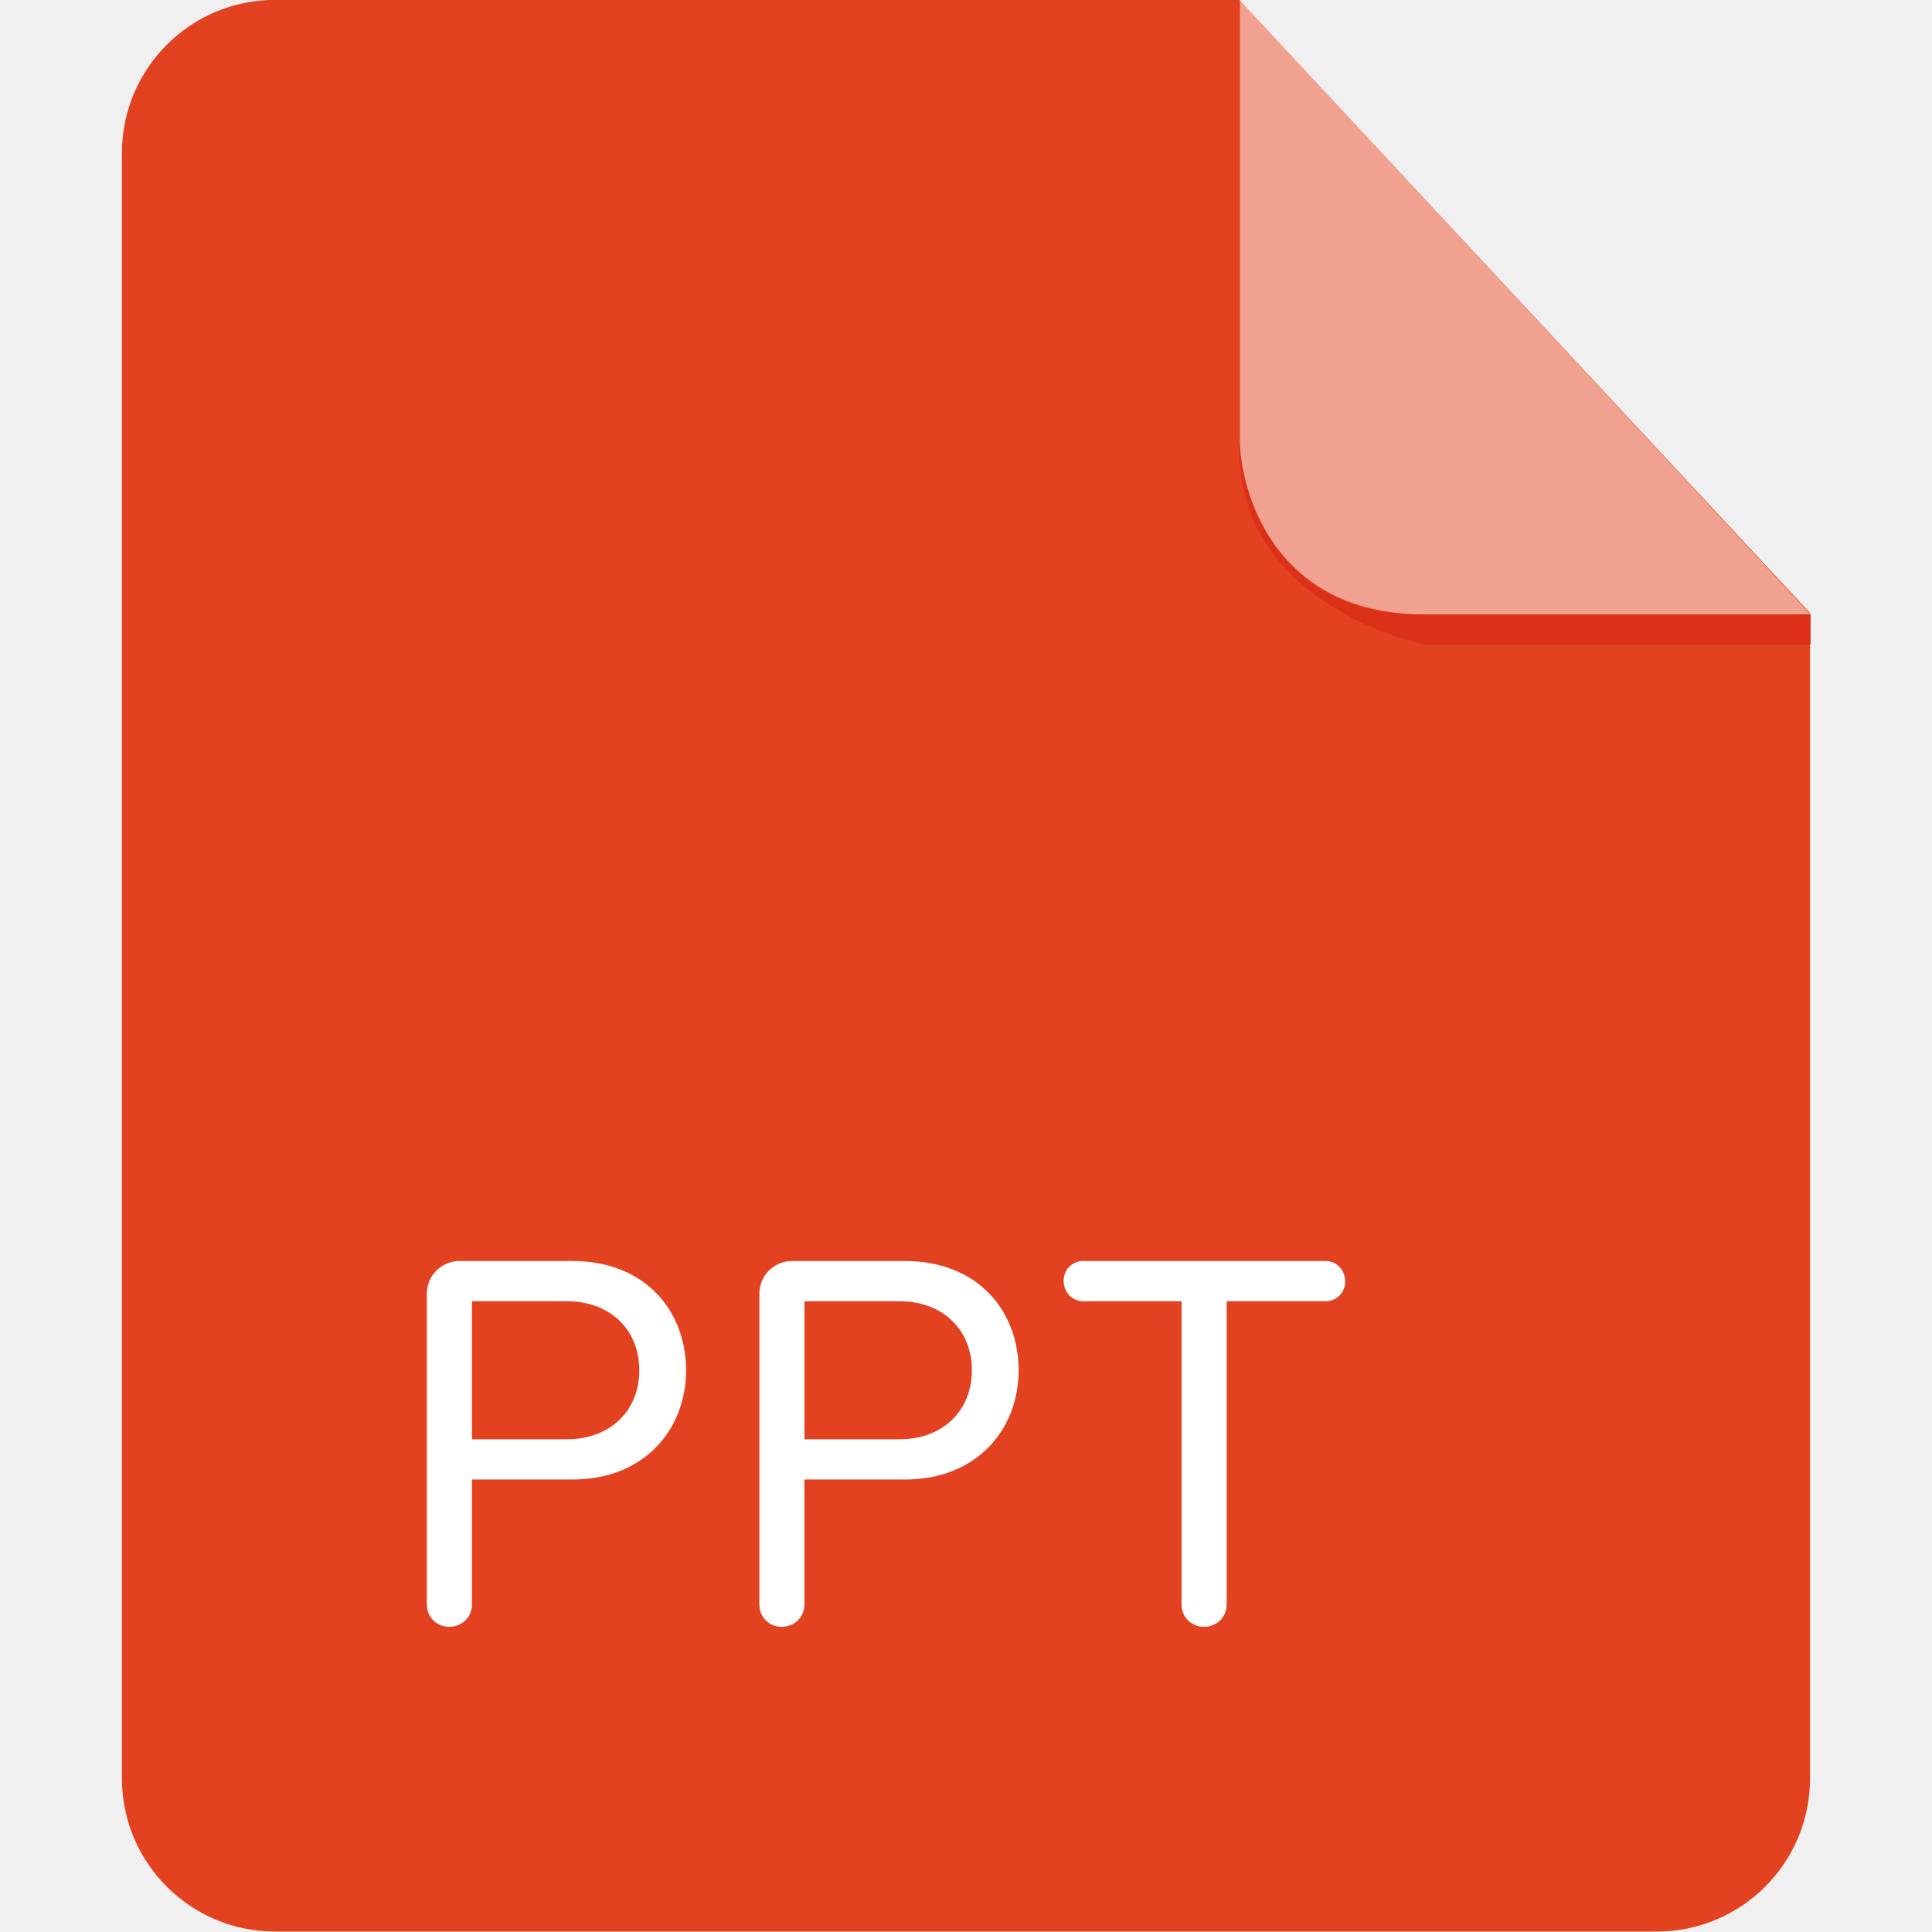
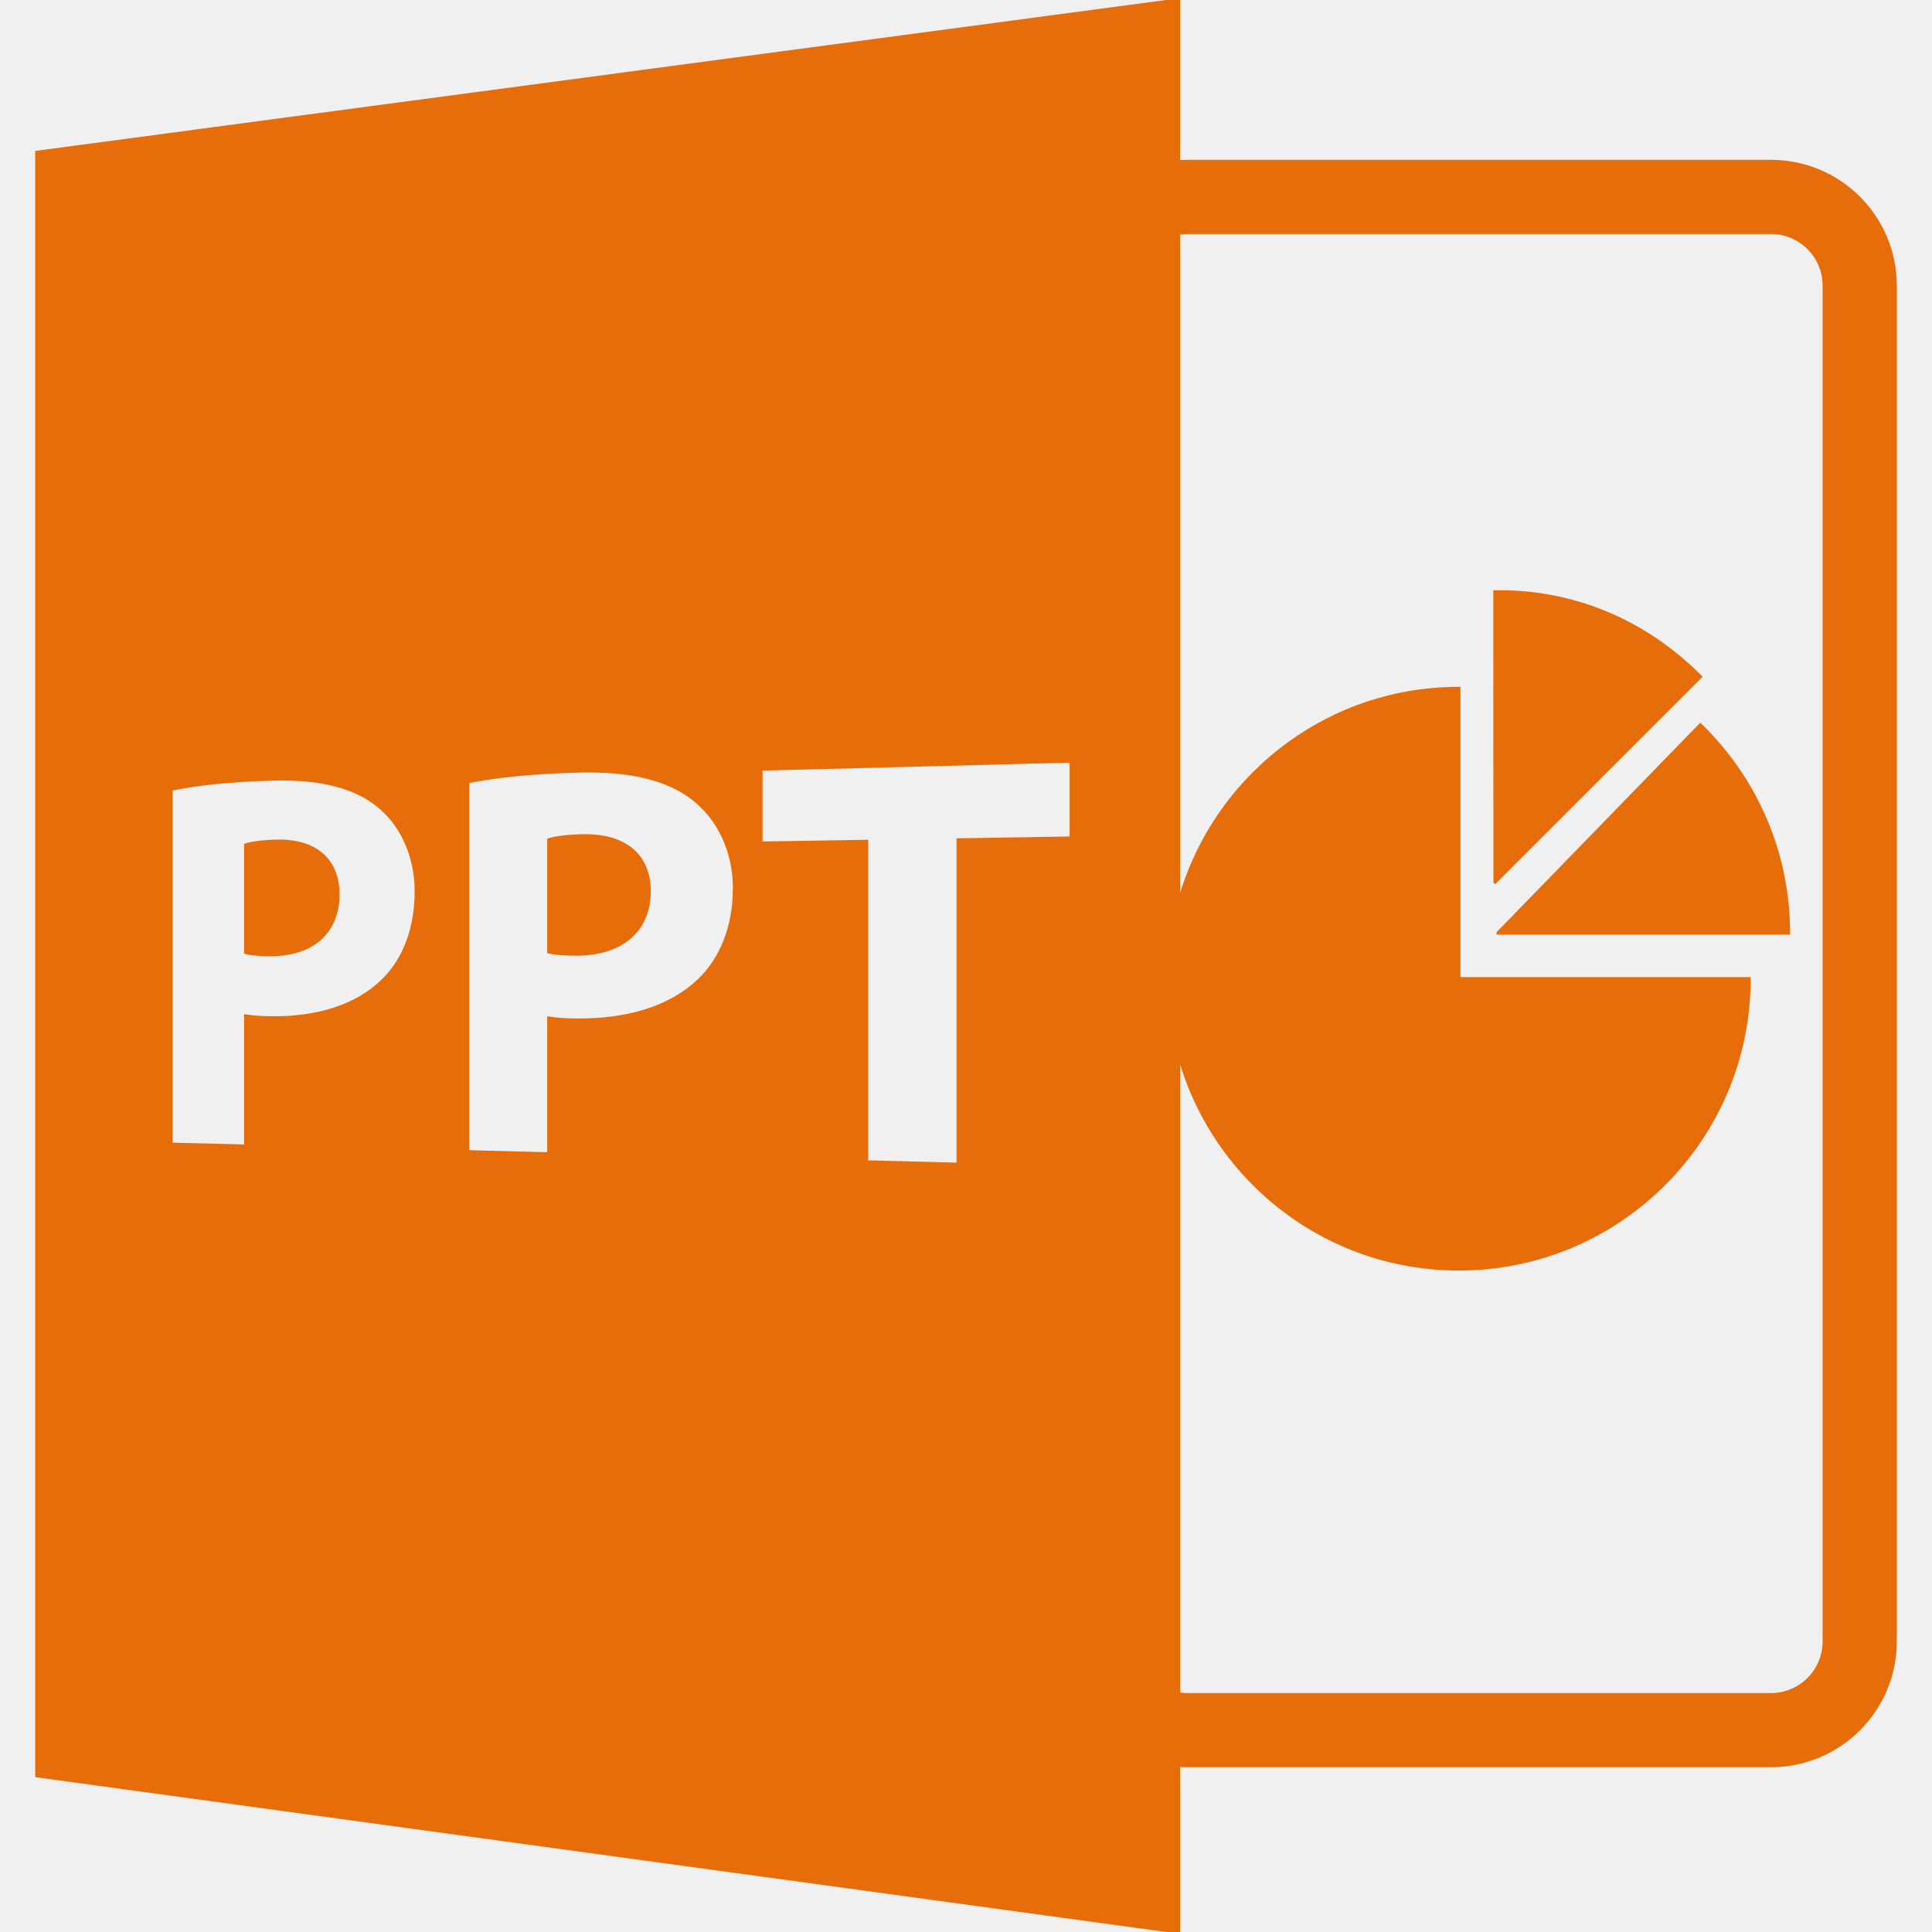
- <svg xmlns="http://www.w3.org/2000/svg" width="20px" height="20px" viewBox="-4 0 64 64">
-   <path d="M5.112-.004c-2.802 0-5.073 2.273-5.073 5.074v53.841c0 2.803 2.271 5.074 5.073 5.074h45.774c2.801 0 5.074-2.271 5.074-5.074v-38.605l-18.902-20.31h-31.946z" fill-rule="evenodd" clip-rule="evenodd" fill="#E34221" />
-   <g fill-rule="evenodd" clip-rule="evenodd">
-     <path d="M55.977 20.352v1h-12.799s-6.312-1.26-6.129-6.707c0 0 .208 5.707 6.004 5.707h12.924z" fill="#DC3119" />
-     <path d="M37.074 0v14.561c0 1.656 1.104 5.791 6.104 5.791h12.799l-18.903-20.352z" opacity=".5" fill="#ffffff" />
+ <svg xmlns="http://www.w3.org/2000/svg" fill="#e66d0a" version="1.1" id="Capa_1" width="20px" height="20px" viewBox="0 0 585.918 585.918" xml:space="preserve" stroke="#e66d0a">
+   <g id="SVGRepo_bgCarrier" stroke-width="0" />
+   <g id="SVGRepo_tracerCarrier" stroke-linecap="round" stroke-linejoin="round" />
+   <g id="SVGRepo_iconCarrier">
+     <g>
+       <path d="M357.396,535.33c0.776,0.042,1.542,0.109,2.329,0.109h177.39c20.75,0,37.627-16.883,37.627-37.627V86.597 c0-20.743-16.877-37.628-37.627-37.628h-177.39c-0.781,0-1.553,0.077-2.329,0.113V0L11.176,46.206v492.311l346.22,47.401V535.33z M359.726,70.476h177.39c8.893,0,16.125,7.236,16.125,16.126v411.22c0,8.888-7.232,16.127-16.125,16.127h-177.39 c-0.792,0-1.563-0.127-2.329-0.243V319.212c9.92,37.738,44.168,65.606,85.018,65.606c48.611,0,88.013-39.401,88.013-88.007h-88.013 v-88.017c-40.854,0-75.103,27.872-85.018,65.612V70.711C358.162,70.599,358.929,70.476,359.726,70.476z M116.427,297.106 c-8.17,8.126-20.147,11.705-33.982,11.596c-3.055-0.026-5.795-0.21-7.918-0.551v39.438l-22.657-0.571V239.328 c7.003-1.467,16.906-2.708,31.021-3.081c14.475-0.381,24.903,2.338,31.956,8.166c6.806,5.532,11.401,14.833,11.401,25.888 C126.253,281.363,122.76,290.754,116.427,297.106z M212.05,297.273c-8.89,8.489-21.942,12.211-36.998,12.1 c-3.318-0.021-6.302-0.214-8.601-0.572v41.136l-24.651-0.631V237.053c7.622-1.542,18.384-2.838,33.741-3.245 c15.75-0.409,27.108,2.402,34.796,8.475c7.401,5.774,12.422,15.483,12.422,27.021C222.759,280.848,218.938,290.659,212.05,297.273z M324.891,254.173l-34.302,0.56v98.364l-27.779-0.709v-97.209l-32.043,0.527V233.22l94.124-2.441V254.173z" />
+       <path d="M84.122,255.121c-4.738,0.086-7.93,0.63-9.596,1.155v32.57c1.963,0.488,4.396,0.65,7.756,0.64 c12.438-0.023,20.191-6.833,20.191-18.266C102.474,260.938,95.817,254.916,84.122,255.121z" />
+       <path d="M176.879,253.491c-5.145,0.087-8.622,0.662-10.422,1.205v33.966c2.139,0.512,4.779,0.672,8.428,0.672 c13.546-0.022,21.984-7.126,21.984-19.066C196.869,259.539,189.604,253.266,176.879,253.491z" />
+       <path d="M454.362,282.922v0.026h88.018c0-24.753-10.269-47.092-26.725-63.08L454.362,282.922z" />
+       <path d="M453.428,267.457l62.228-62.231c-17.501-17.512-39.339-26.047-62.29-25.72l0.042,87.93L453.428,267.457z" />
+     </g>
  </g>
-   <path d="M14.964 49.011h-3.331v4.141c0 .414-.324.738-.756.738-.414 0-.738-.324-.738-.738v-10.298c0-.594.486-1.081 1.08-1.081h3.745c2.413 0 3.763 1.657 3.763 3.619 0 1.963-1.387 3.619-3.763 3.619zm-.181-5.906h-3.15v4.573h3.15c1.423 0 2.395-.936 2.395-2.287 0-1.349-.972-2.286-2.395-2.286zm11.197 5.906h-3.332v4.141c0 .414-.324.738-.756.738-.414 0-.738-.324-.738-.738v-10.298c0-.594.486-1.081 1.08-1.081h3.746c2.412 0 3.763 1.657 3.763 3.619 0 1.963-1.387 3.619-3.763 3.619zm-.18-5.906h-3.151v4.573h3.151c1.423 0 2.395-.936 2.395-2.287-.001-1.349-.972-2.286-2.395-2.286zm14.112 0h-3.277v10.047c0 .414-.324.738-.756.738-.414 0-.738-.324-.738-.738v-10.047h-3.259c-.36 0-.647-.288-.647-.684 0-.361.287-.648.647-.648h8.03c.36 0 .648.288.648.685.001.359-.288.647-.648.647z" fill="#ffffff" />
</svg>
